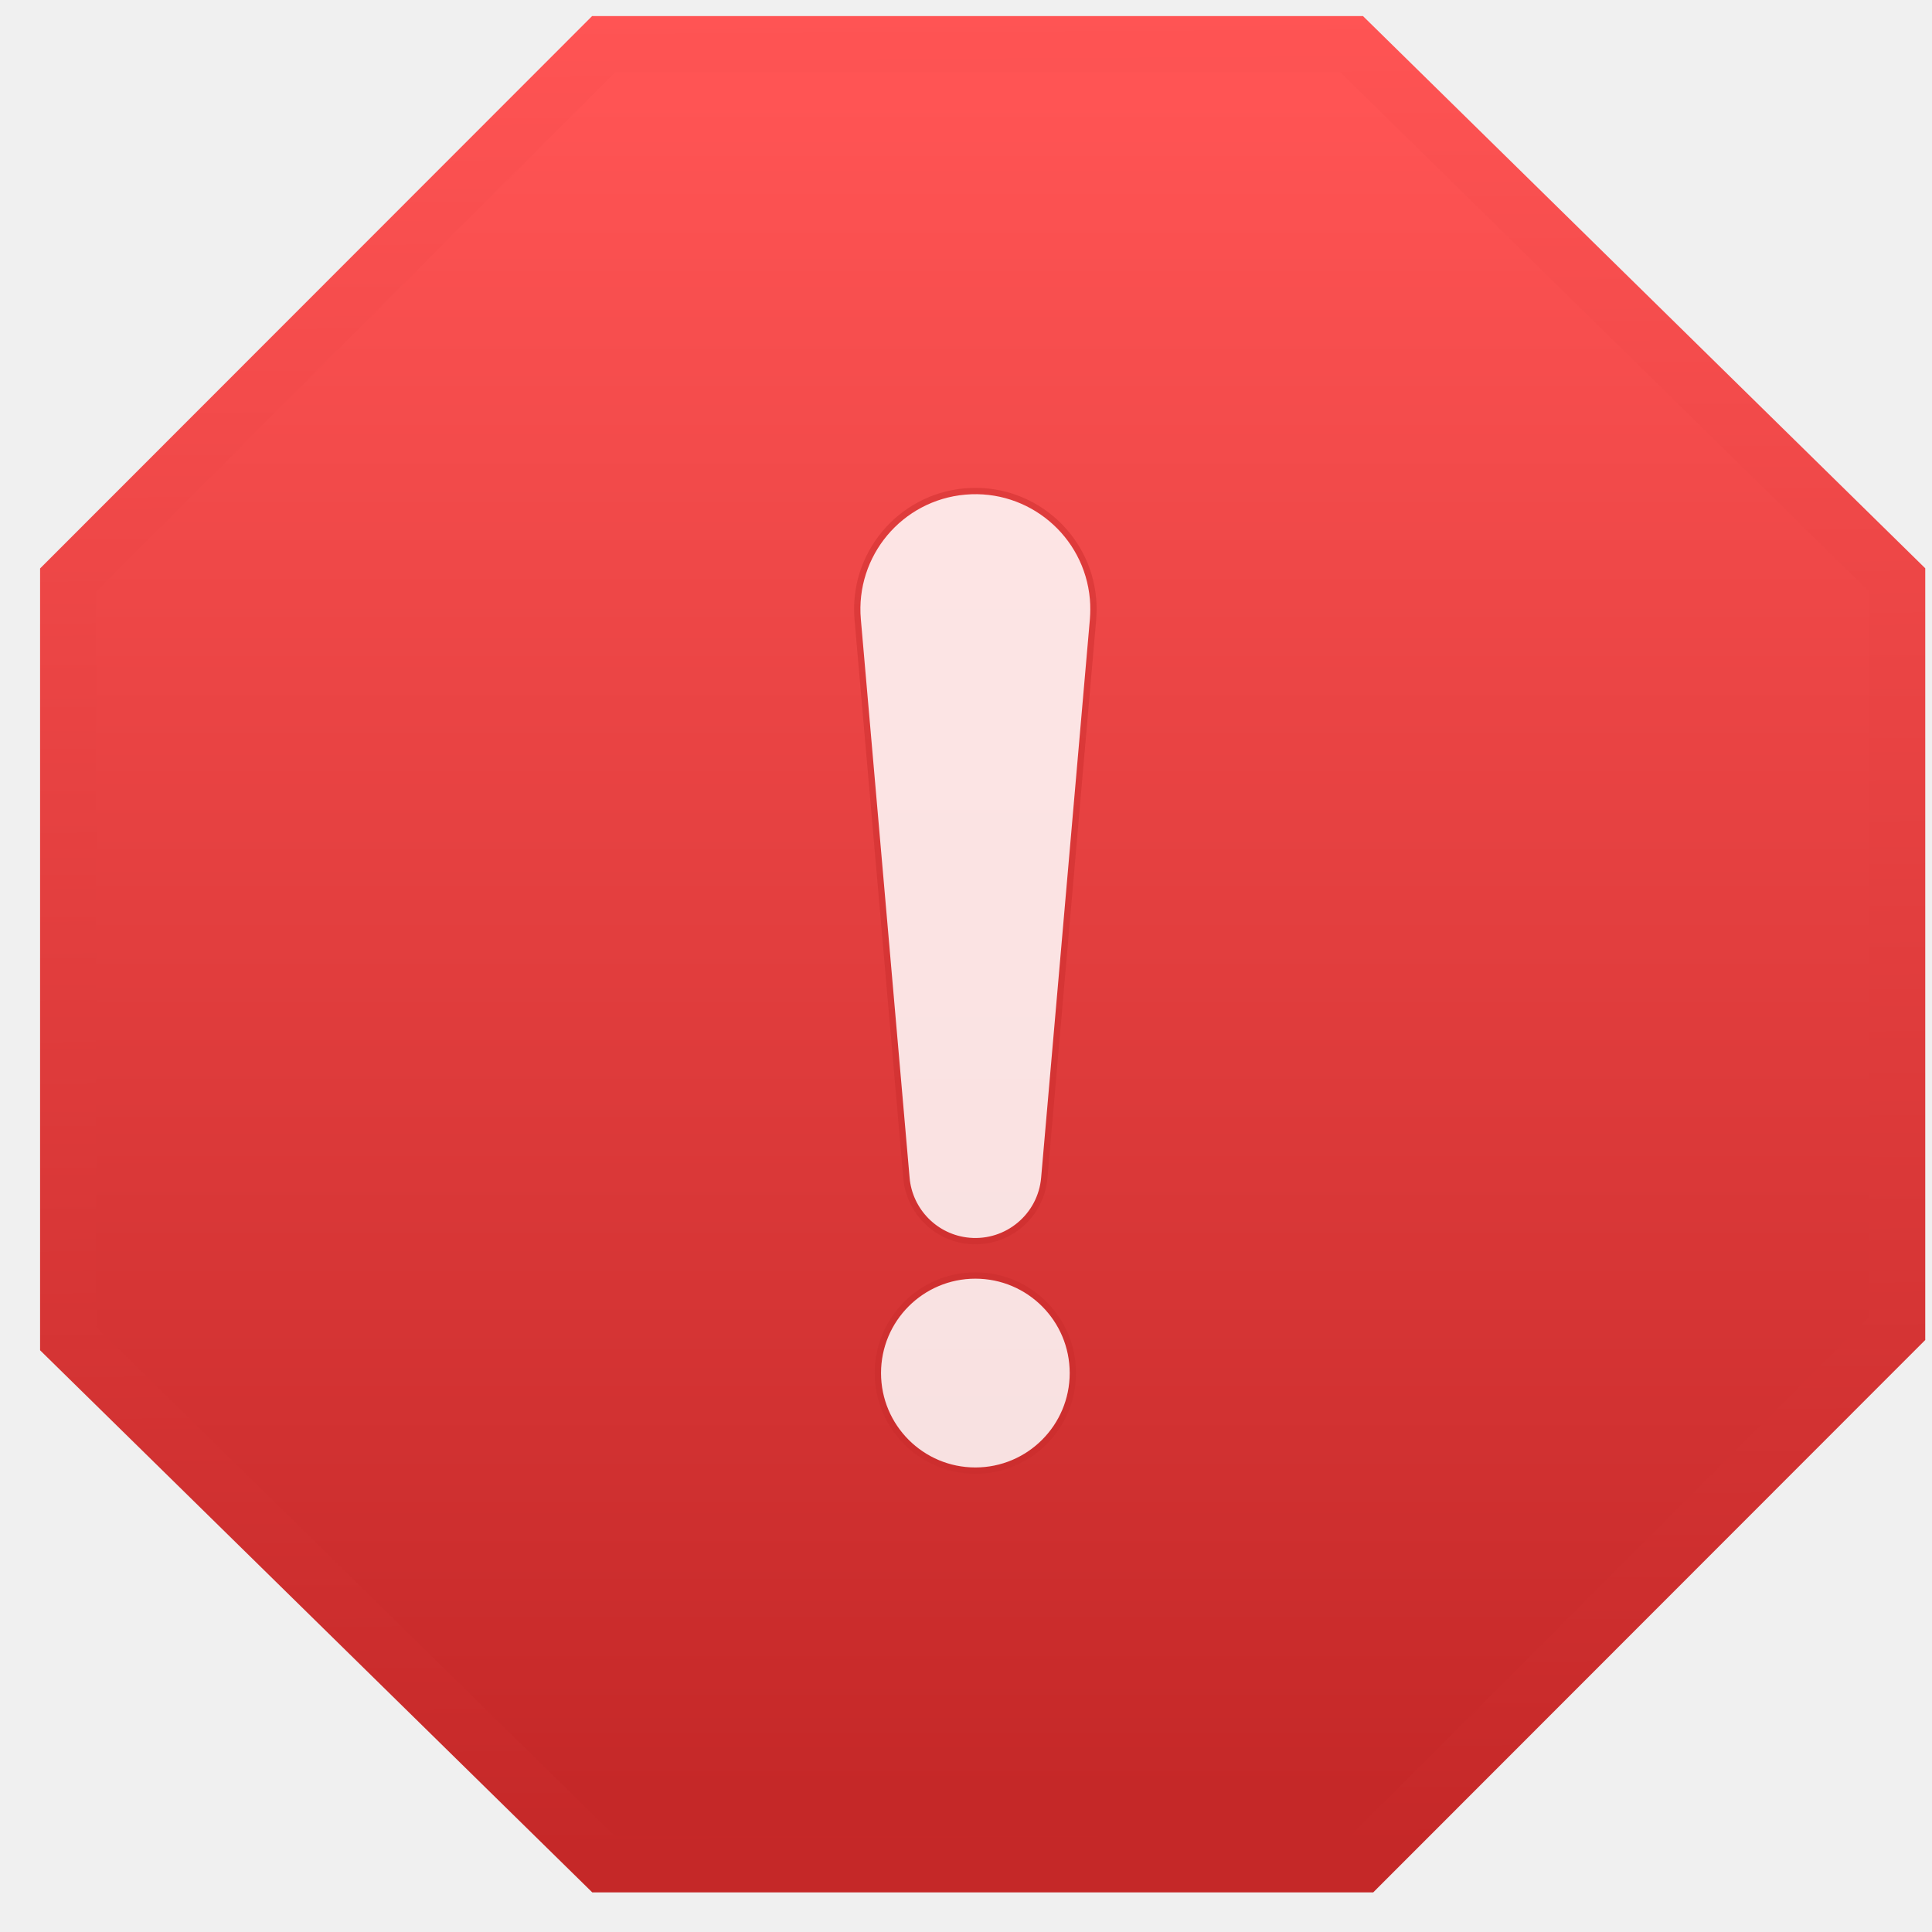
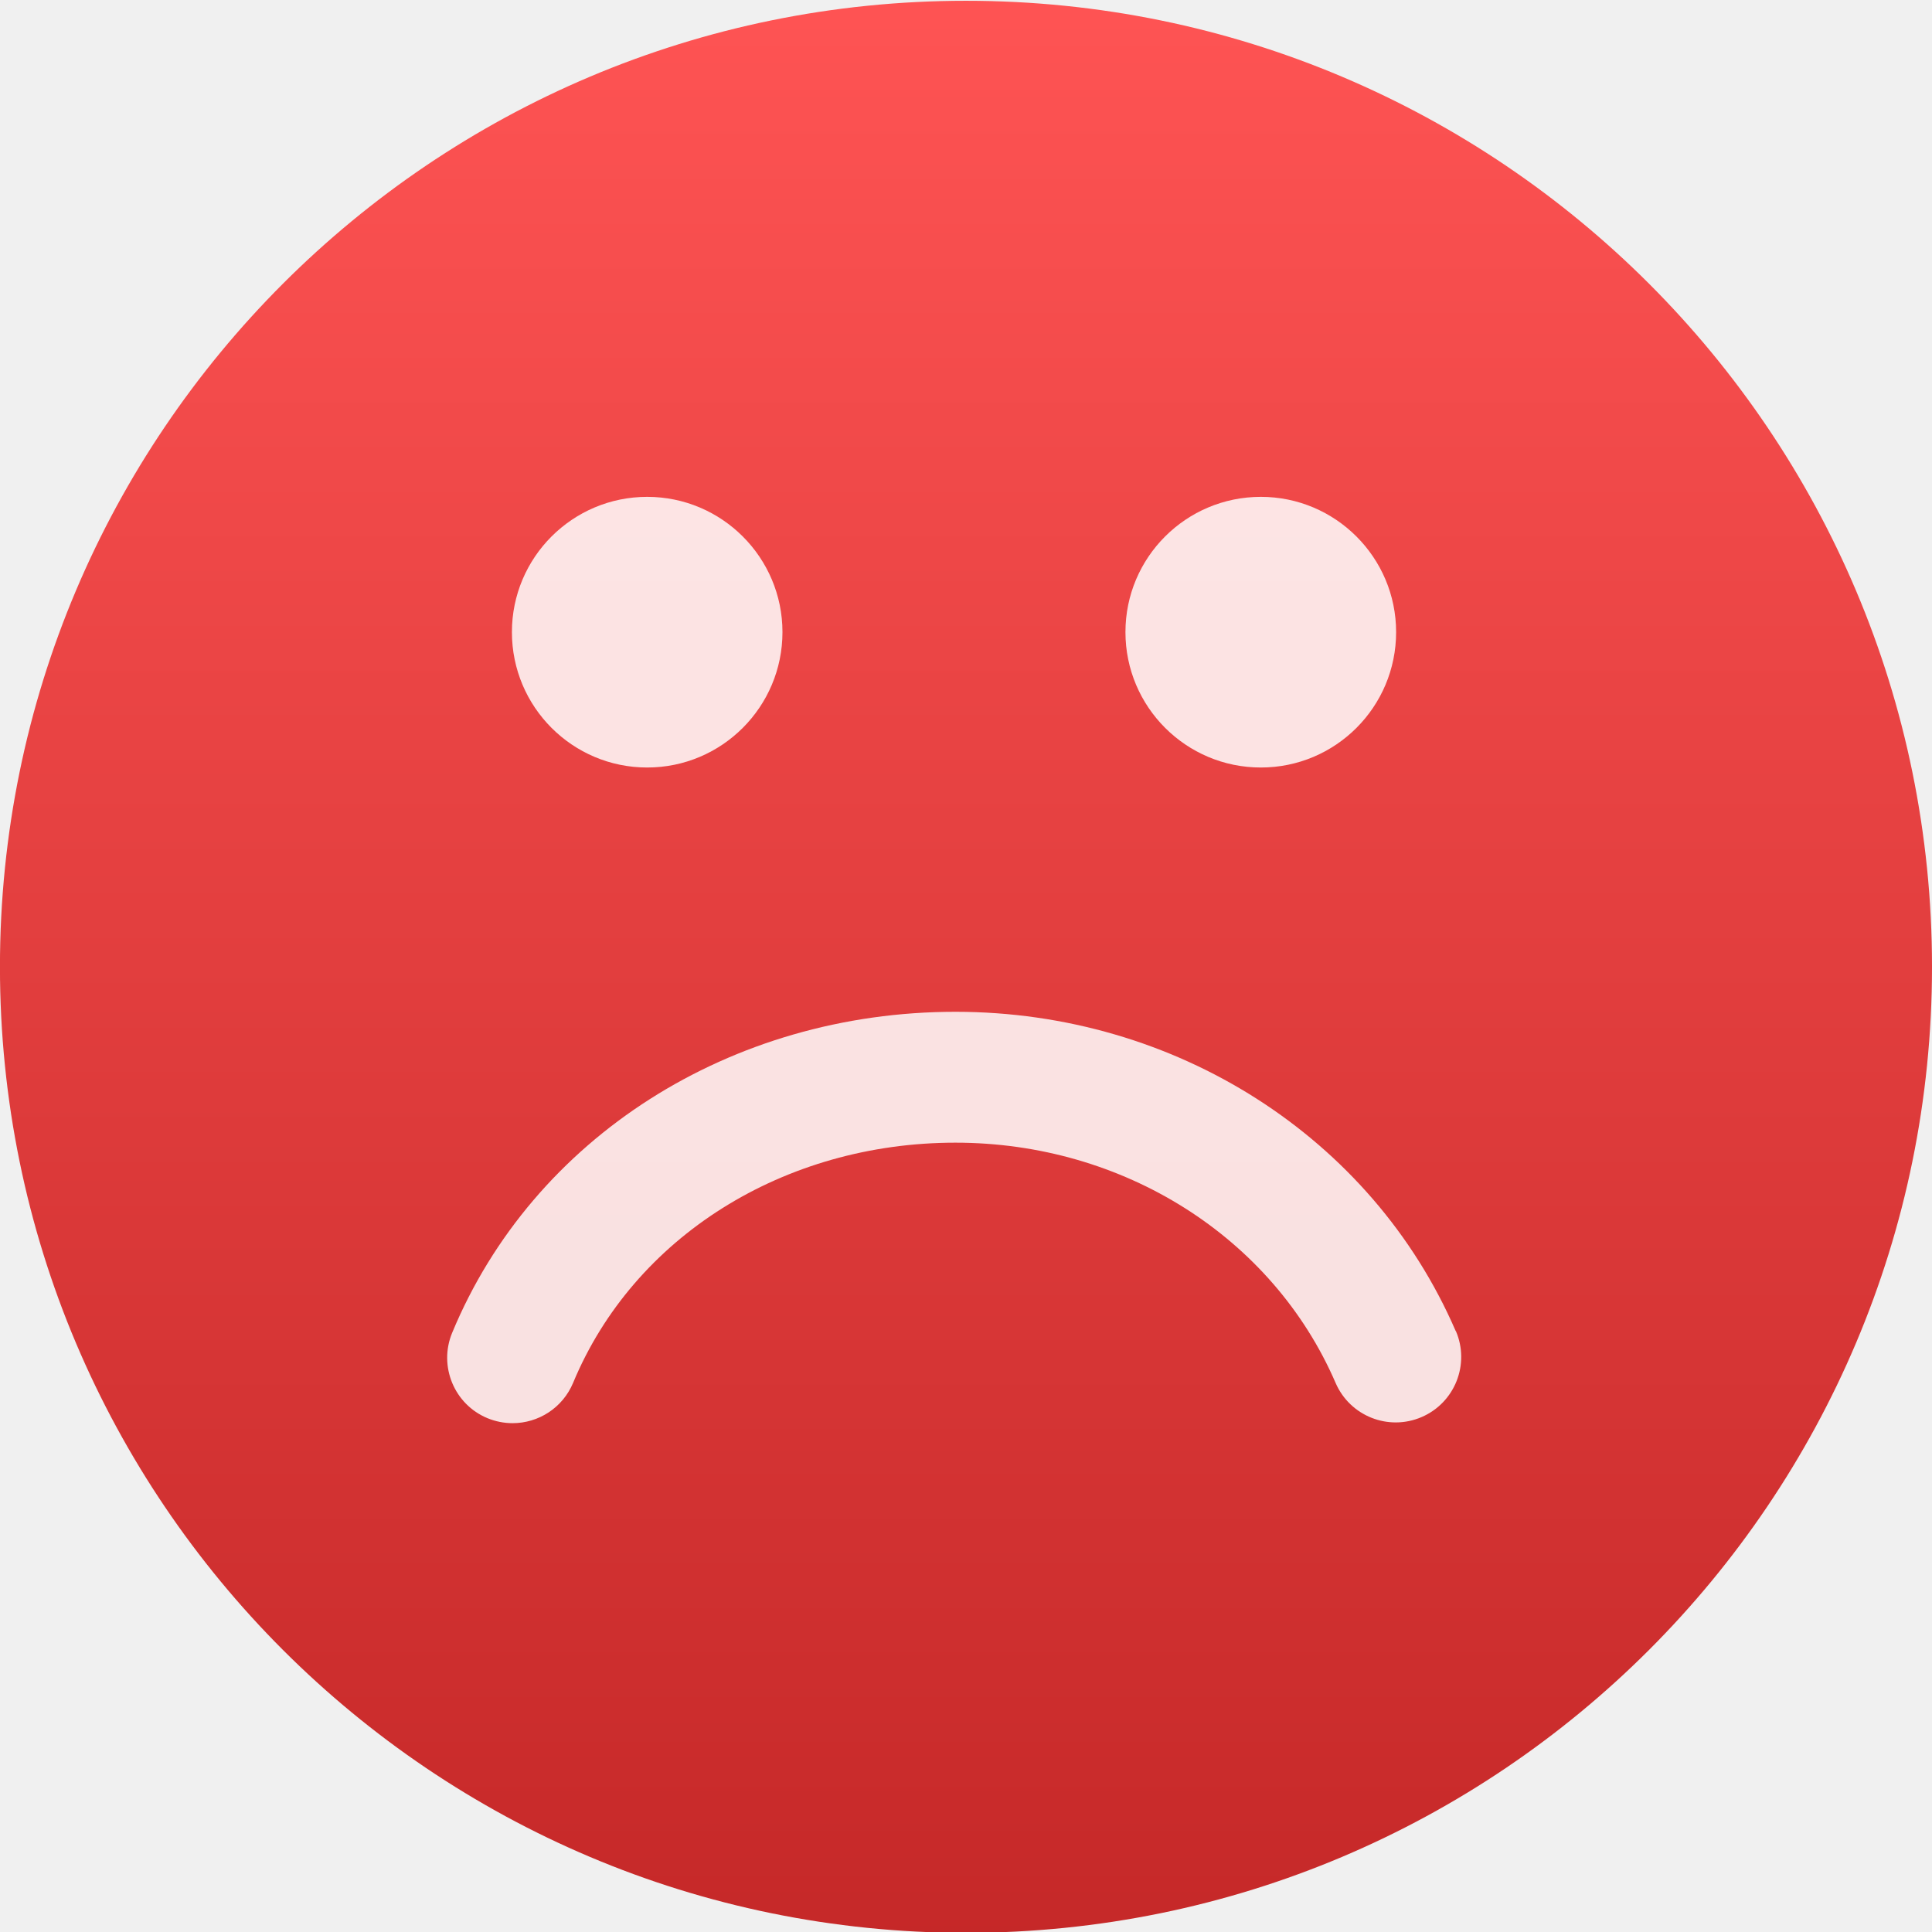
- <svg xmlns="http://www.w3.org/2000/svg" xmlns:xlink="http://www.w3.org/1999/xlink" height="48" width="48" version="1.1" id="svg19">
-   <defs id="defs23">
-     <linearGradient xlink:href="#a" id="linearGradient832" gradientUnits="userSpaceOnUse" x1="220.513" y1="314.417" x2="217.884" y2="-128.398" />
-     <linearGradient xlink:href="#a" id="linearGradient834" gradientUnits="userSpaceOnUse" x1="220.513" y1="314.417" x2="217.884" y2="-128.398" />
-     <linearGradient xlink:href="#a" id="linearGradient836" gradientUnits="userSpaceOnUse" x1="220.513" y1="314.417" x2="217.884" y2="-128.398" />
-     <linearGradient xlink:href="#a" id="linearGradient838" gradientUnits="userSpaceOnUse" x1="220.513" y1="314.417" x2="217.884" y2="-128.398" />
+ <svg xmlns="http://www.w3.org/2000/svg" viewBox="0 0 48 48">
+   <defs>
+     <linearGradient id="0" gradientUnits="userSpaceOnUse" y1="653.96" x2="0" y2="301.3">
+       <stop stop-color="#c52828" />
+       <stop offset="1" stop-color="#ff5454" />
+     </linearGradient>
  </defs>
-   <linearGradient id="a">
-     <stop offset="0" stop-color="#c52828" id="stop2" />
-     <stop offset="1" stop-color="#ff5454" id="stop4" />
-   </linearGradient>
-   <linearGradient id="b" gradientTransform="matrix(0.953234,0,0,0.953234,12.50354,5.484169)" gradientUnits="userSpaceOnUse" x1="223.751" x2="223.751" xlink:href="#a" y1="308.281" y2="-118.497" />
-   <linearGradient id="c" gradientUnits="userSpaceOnUse" x1="220.513" x2="217.884" xlink:href="#a" y1="314.417" y2="-128.398" />
-   <g transform="matrix(0.1032958,0,0,0.103363,0.7404297,13.54733)" id="g17" style="stroke:url(#c);stroke-width:0.94">
-     <path d="M 317.905,-120.472 H 138.03 L 9.2,8.357 V 190.663 L 138.03,317.062 H 320.336 L 449.165,188.233 V 8.357 Z" id="path9" style="fill:url(#b);stroke:url(#linearGradient832);stroke-width:13.456" />
-     <g transform="matrix(1.617193,0,0,1.617193,-39.05597,-194.0582)" id="g15" style="fill:#ffffff;fill-opacity:0.852;stroke:url(#linearGradient838);stroke-width:0.91">
-       <path d="m 147.281,131.031 7.25,83 c 0.423,4.886 4.301,8.913 9.355,9.355 5.661,0.495 10.651,-3.694 11.145,-9.355 l 7.25,-83 c 0.078,-0.97 0.088,-2.057 0,-3.057 -0.844,-9.666 -9.363,-16.816 -19.028,-15.973 -9.665,0.845 -16.816,9.366 -15.972,19.03 z" id="path11" style="fill:#ffffff;fill-opacity:0.852;stroke:url(#linearGradient834);stroke-width:0.94" />
-       <circle cx="164.781" cy="243.031" r="14.5" id="circle13" style="fill:#ffffff;fill-opacity:0.852;stroke:url(#linearGradient836);stroke-width:0.94" />
+   <g transform="matrix(2.87497 0 0 2.87497-7.921-2972.05)" fill="#fff" fill-opacity=".851" enable-background="new">
+     <circle cx="-325.89" cy="478.75" r="173.45" transform="matrix(.04813 0 0 .04813 26.788 1019.08)" fill="url(#0)" fill-opacity="1" />
+     <g fill="#fff" fill-opacity=".851">
+       <path d="m7.179 1039.23c0-.646.524-1.169 1.169-1.169.645 0 1.169.524 1.169 1.169 0 .646-.524 1.17-1.169 1.17-.646 0-1.169-.524-1.169-1.17m5.302 0c0-.646.524-1.169 1.17-1.169.645 0 1.169.524 1.169 1.169 0 .646-.523 1.17-1.169 1.17-.646 0-1.17-.524-1.17-1.17" />
+       <path d="m15.335 1045.27c-.725-1.676-2.422-2.759-4.323-2.759-1.943 0-3.65 1.088-4.349 2.773-.12.288.017.62.305.739.071.029.144.043.217.043.222 0 .432-.131.523-.349.524-1.261 1.821-2.075 3.304-2.075 1.45 0 2.74.815 3.285 2.076.124.287.457.419.744.295.287-.124.419-.457.295-.744" />
    </g>
  </g>
</svg>
